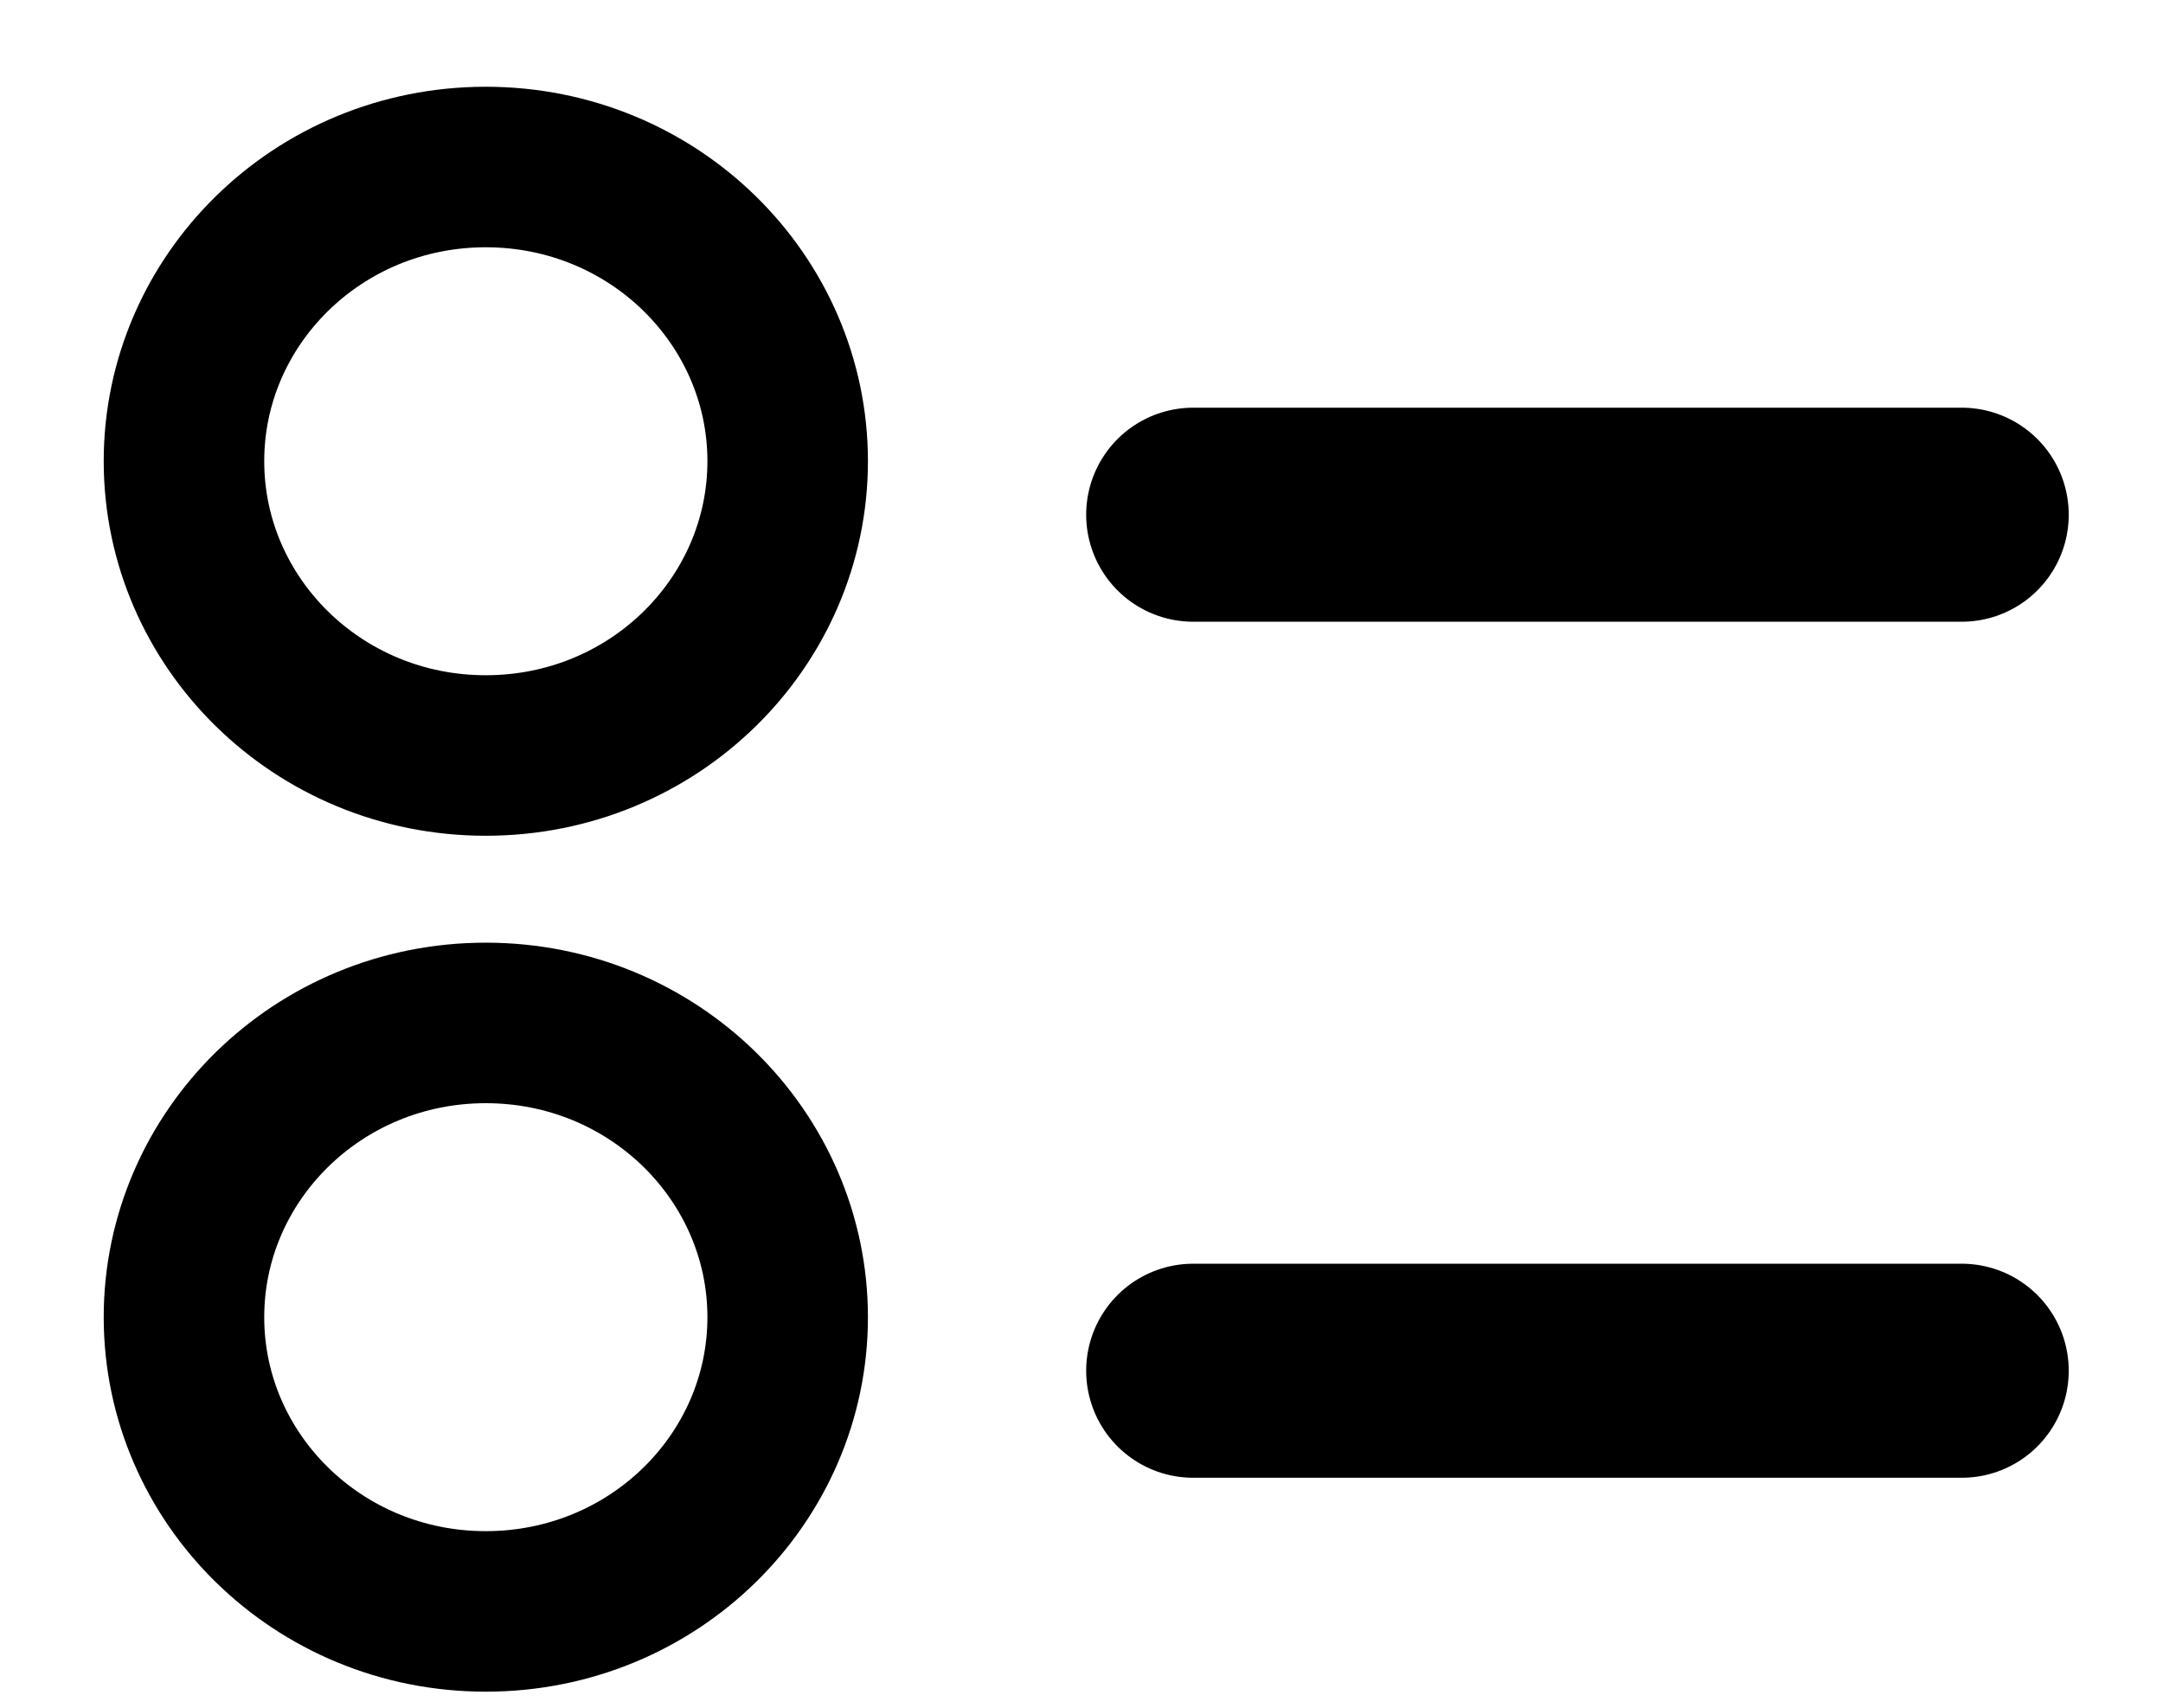
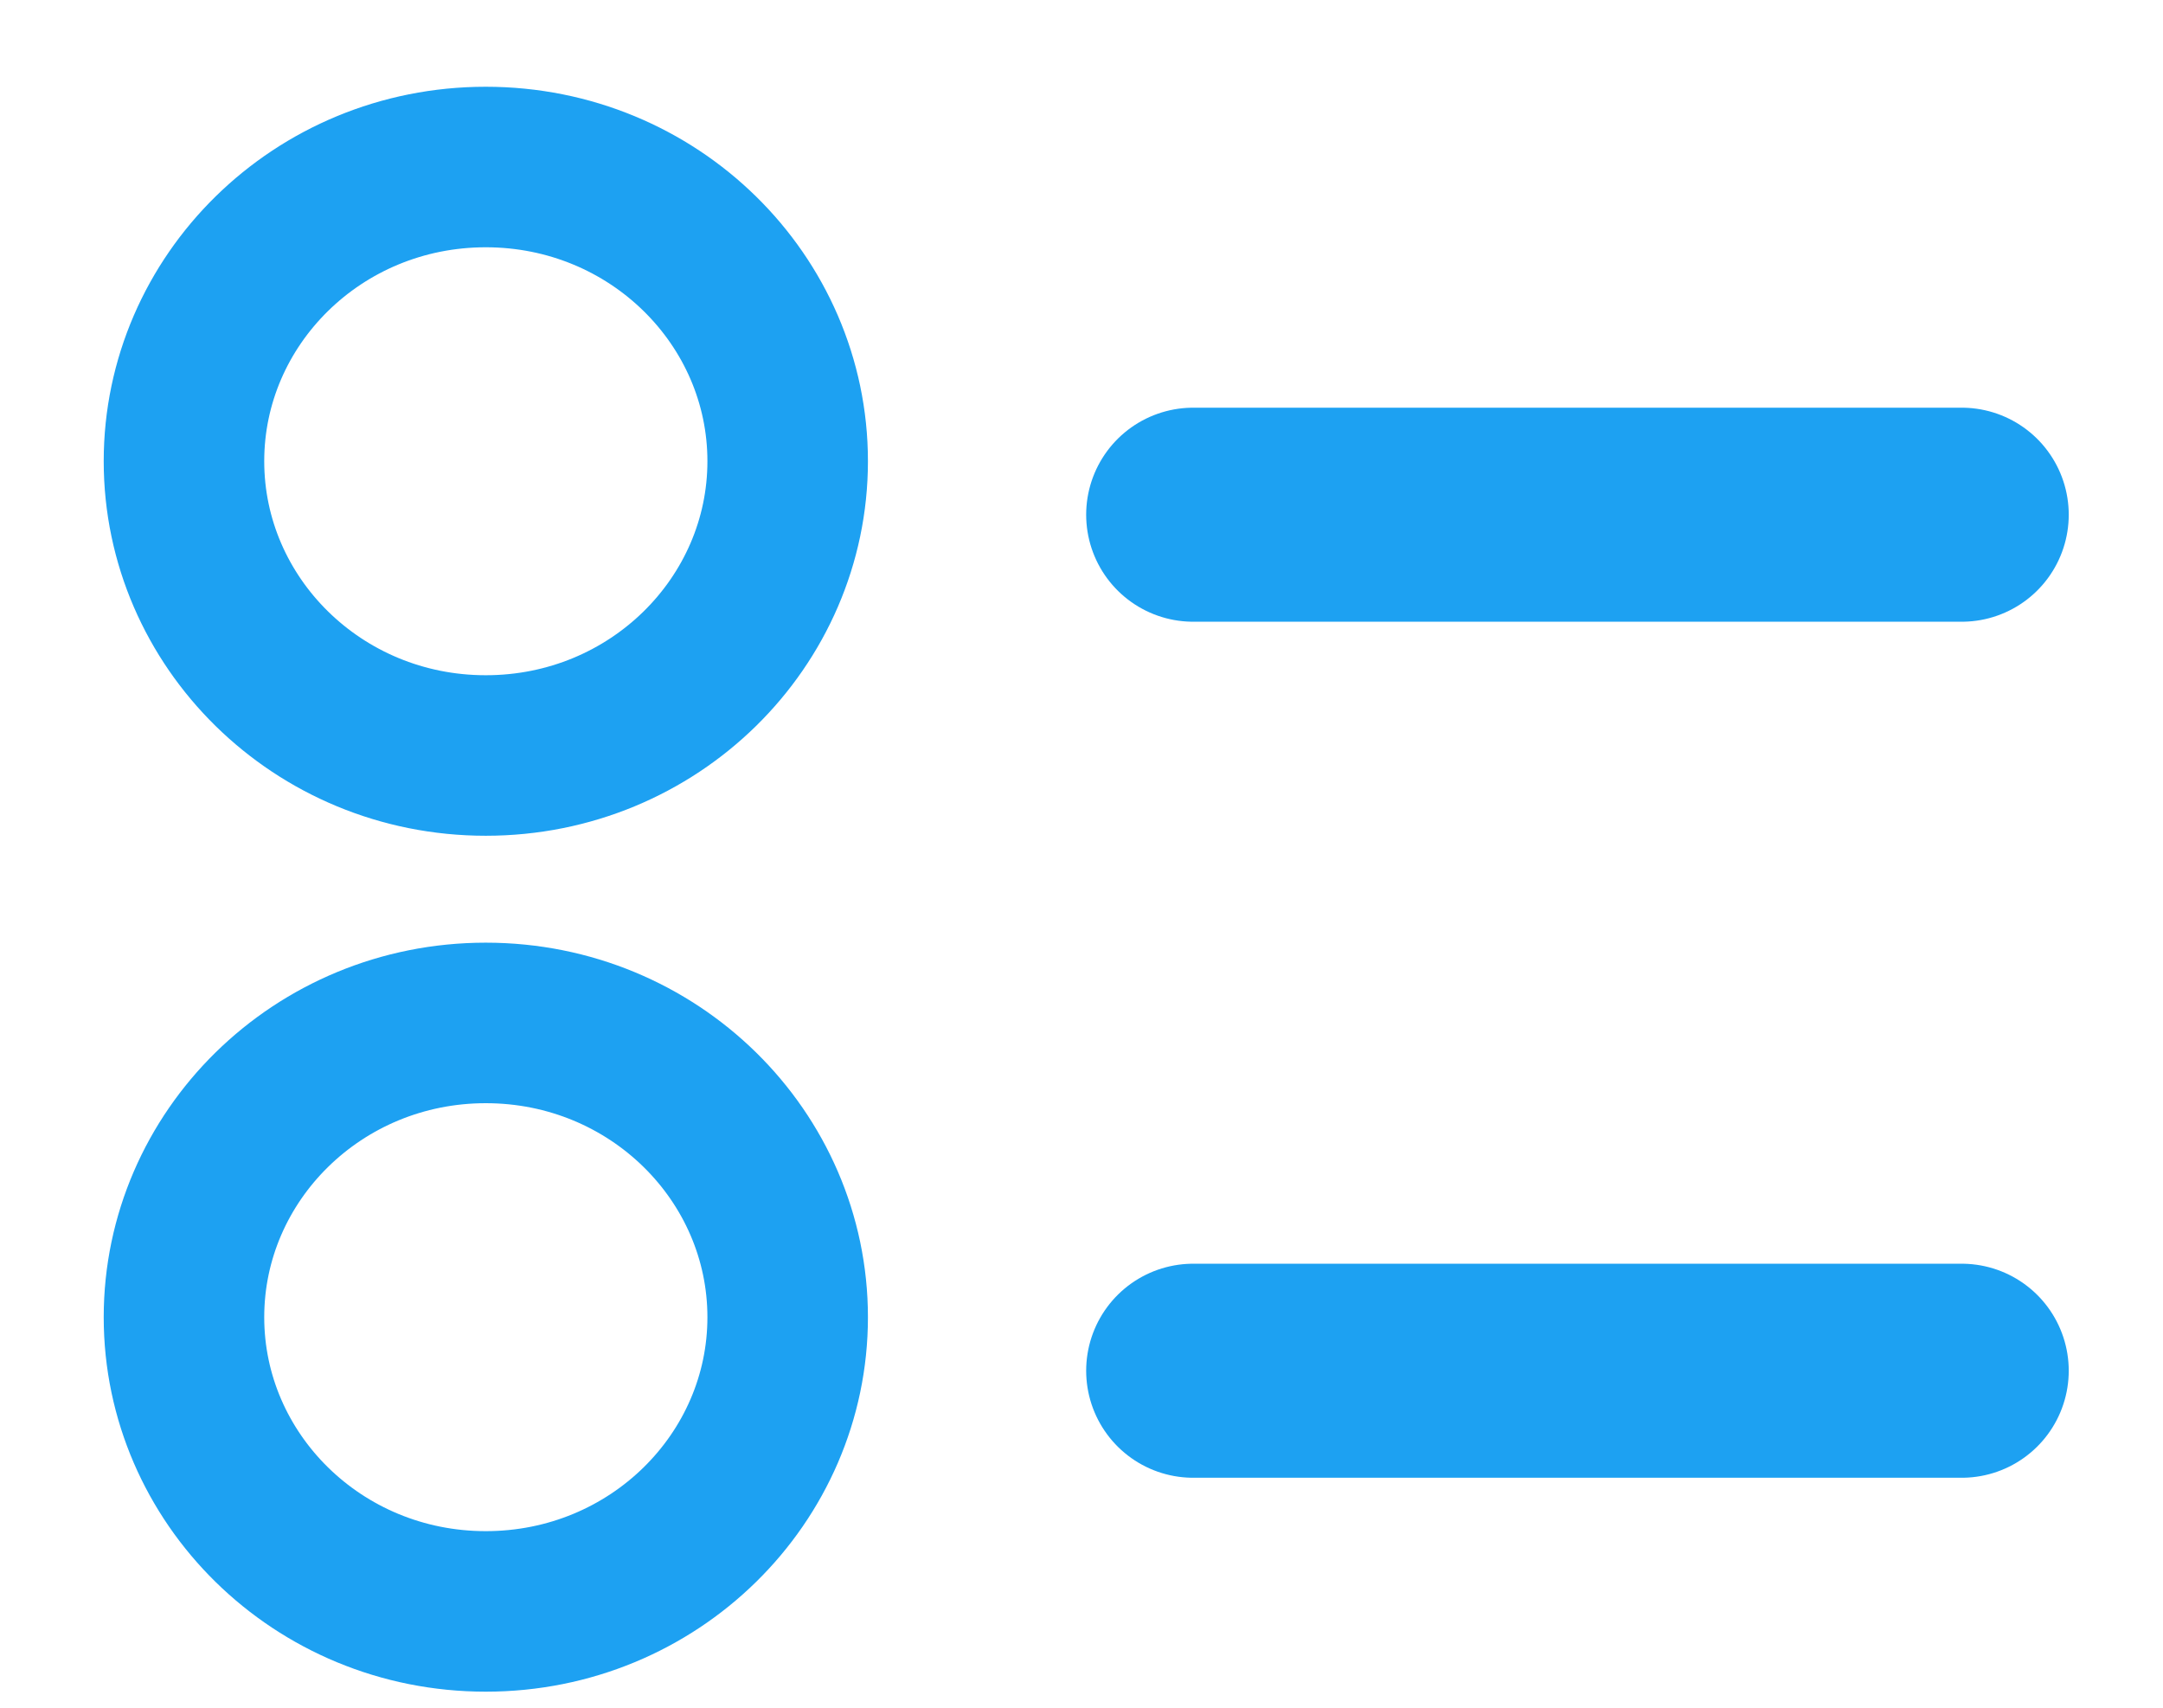
<svg xmlns="http://www.w3.org/2000/svg" width="19" height="15" viewBox="0 0 19 15" fill="none">
-   <path d="M6.919 4.051C6.919 5.465 5.745 6.636 4.267 6.636C2.79 6.636 1.616 5.465 1.616 4.051C1.616 2.637 2.79 1.467 4.267 1.467C5.745 1.467 6.919 2.637 6.919 4.051Z" stroke="black" stroke-width="1.41" />
-   <line x1="10.481" y1="4.521" x2="17.232" y2="4.521" stroke="black" stroke-width="1.88" stroke-linecap="round" />
-   <path d="M6.919 11.57C6.919 12.984 5.745 14.154 4.267 14.154C2.79 14.154 1.616 12.984 1.616 11.57C1.616 10.156 2.79 8.985 4.267 8.985C5.745 8.985 6.919 10.156 6.919 11.57Z" stroke="black" stroke-width="1.41" />
-   <line x1="10.481" y1="12.04" x2="17.232" y2="12.04" stroke="black" stroke-width="1.88" stroke-linecap="round" />
+   <path d="M6.919 4.051C6.919 5.465 5.745 6.636 4.267 6.636C2.79 6.636 1.616 5.465 1.616 4.051C1.616 2.637 2.79 1.467 4.267 1.467C5.745 1.467 6.919 2.637 6.919 4.051Z" stroke="#1DA1F2" stroke-width="1.41" />
+   <line x1="10.481" y1="4.521" x2="17.232" y2="4.521" stroke="#1DA1F2" stroke-width="1.88" stroke-linecap="round" />
+   <path d="M6.919 11.57C6.919 12.984 5.745 14.154 4.267 14.154C2.79 14.154 1.616 12.984 1.616 11.57C1.616 10.156 2.79 8.985 4.267 8.985C5.745 8.985 6.919 10.156 6.919 11.57Z" stroke="#1DA1F2" stroke-width="1.41" />
+   <line x1="10.481" y1="12.04" x2="17.232" y2="12.04" stroke="#1DA1F2" stroke-width="1.88" stroke-linecap="round" />
</svg>
